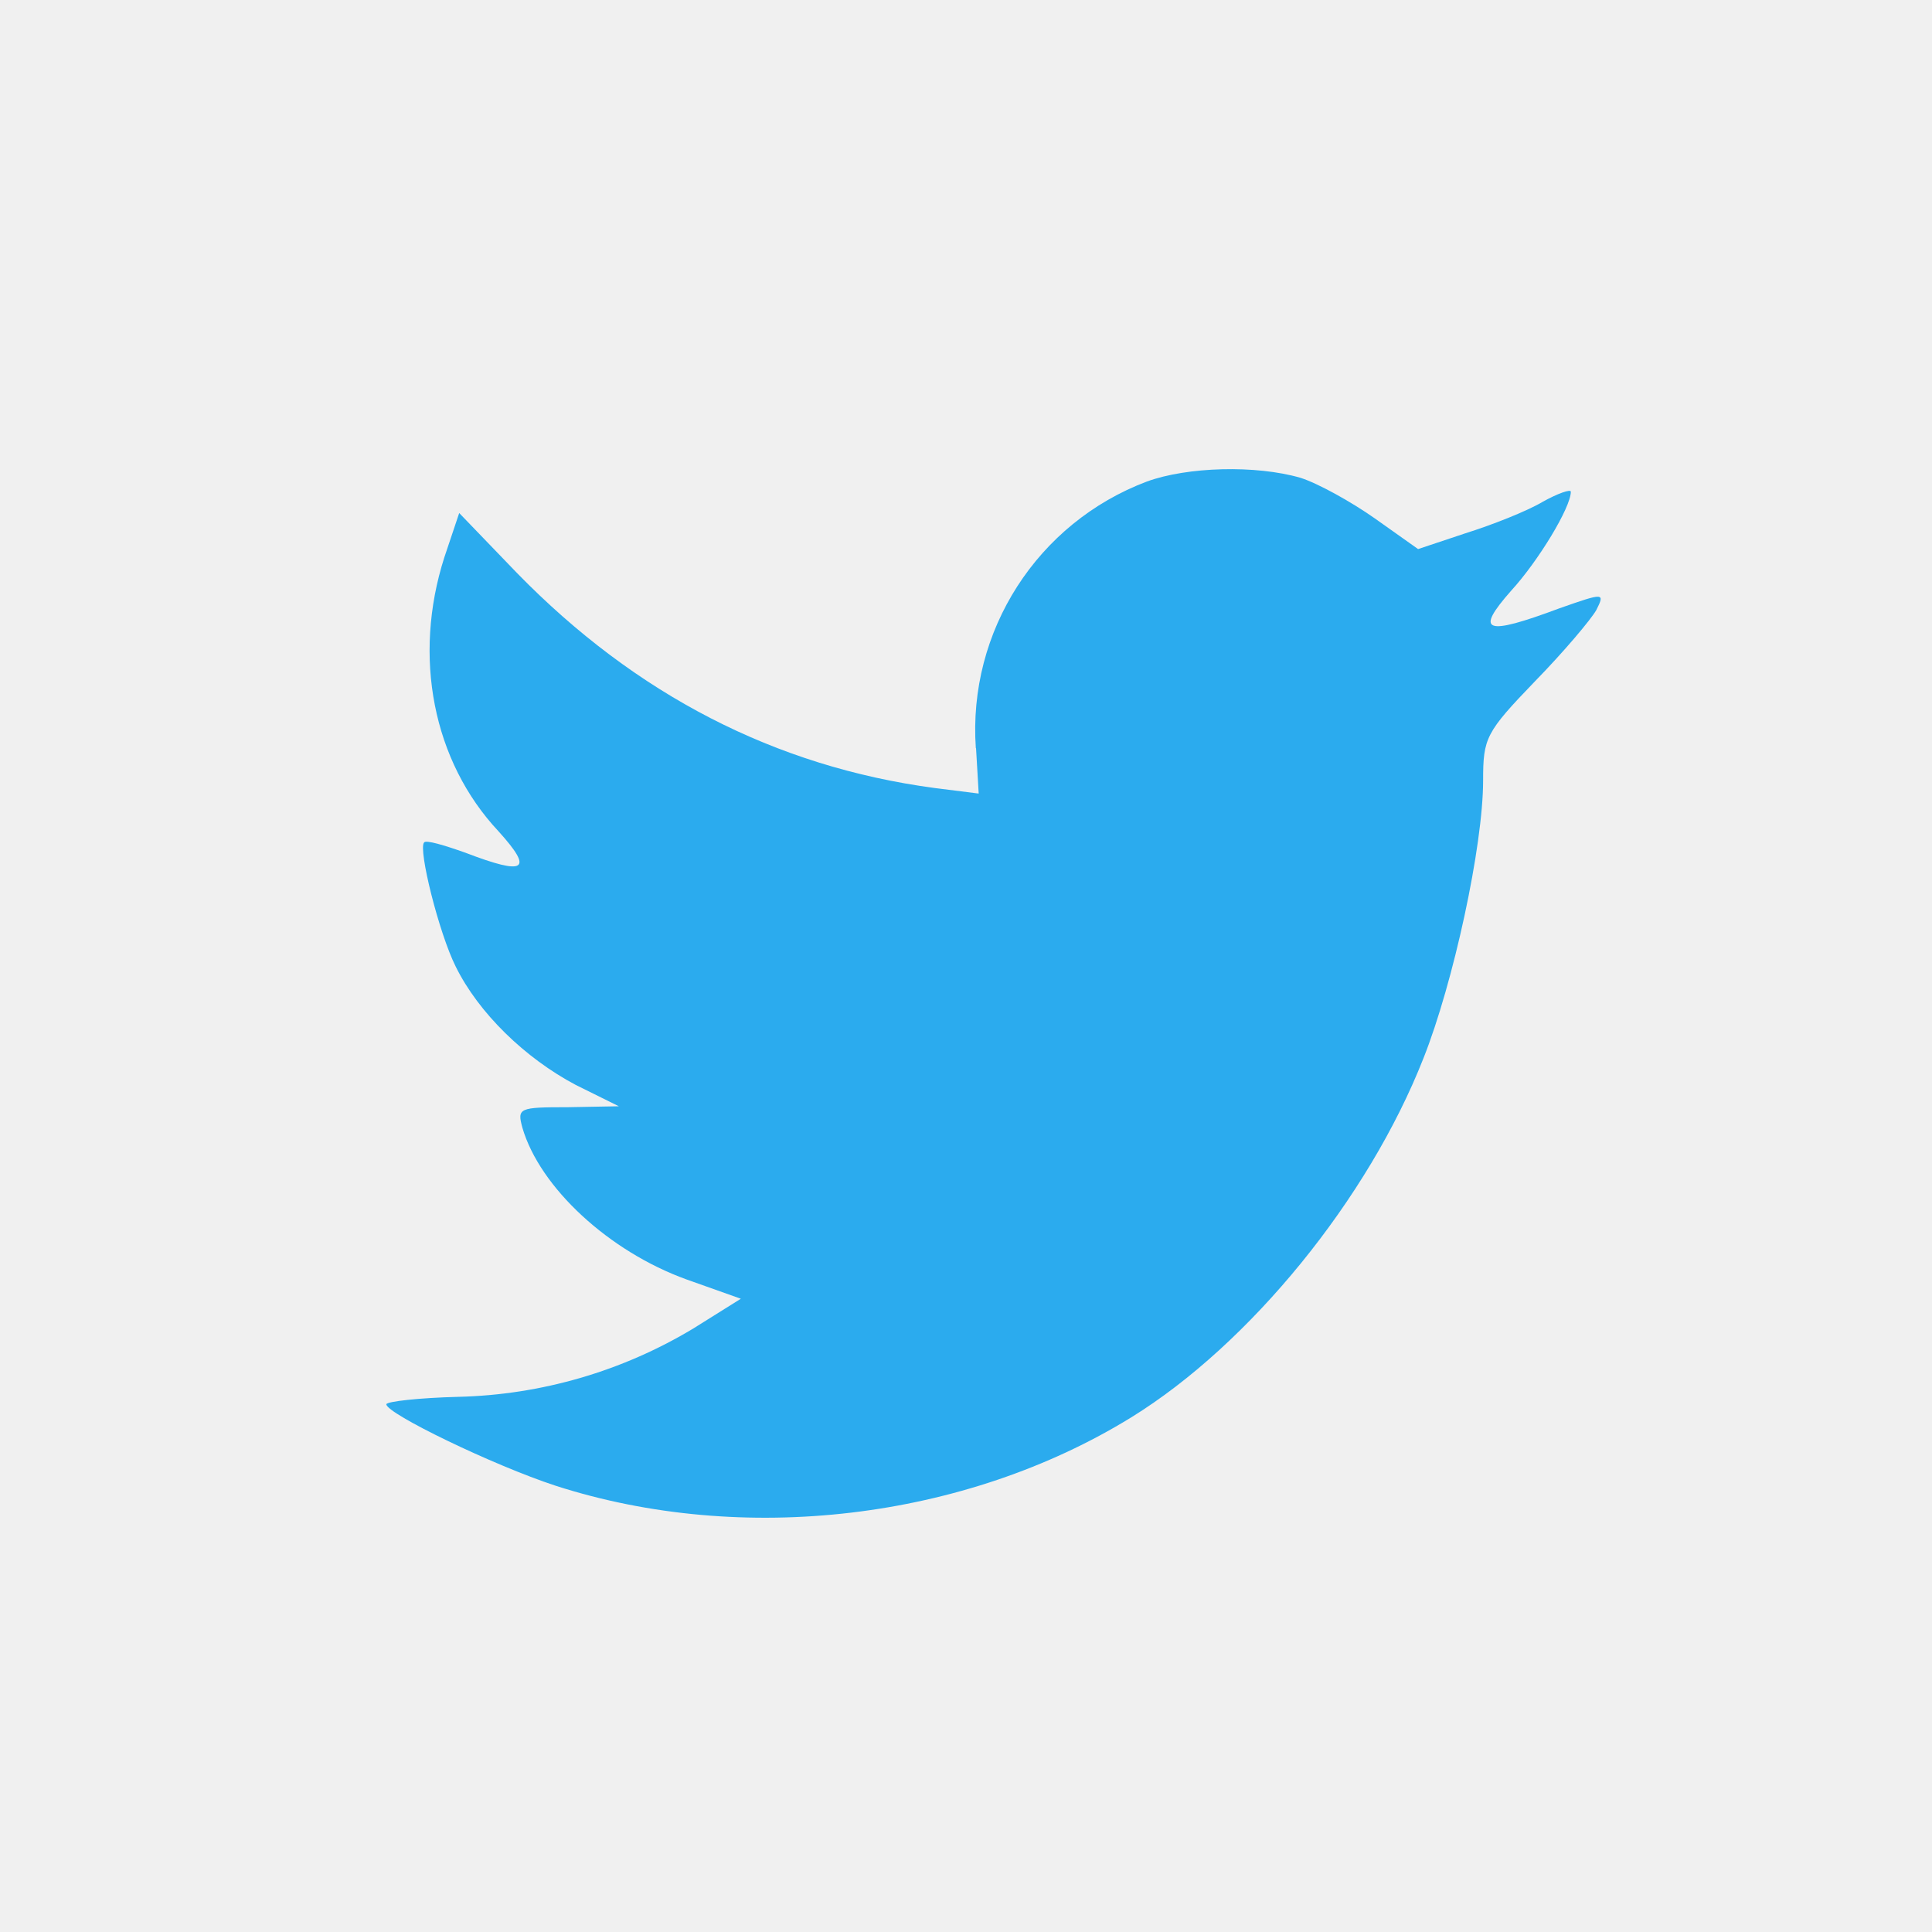
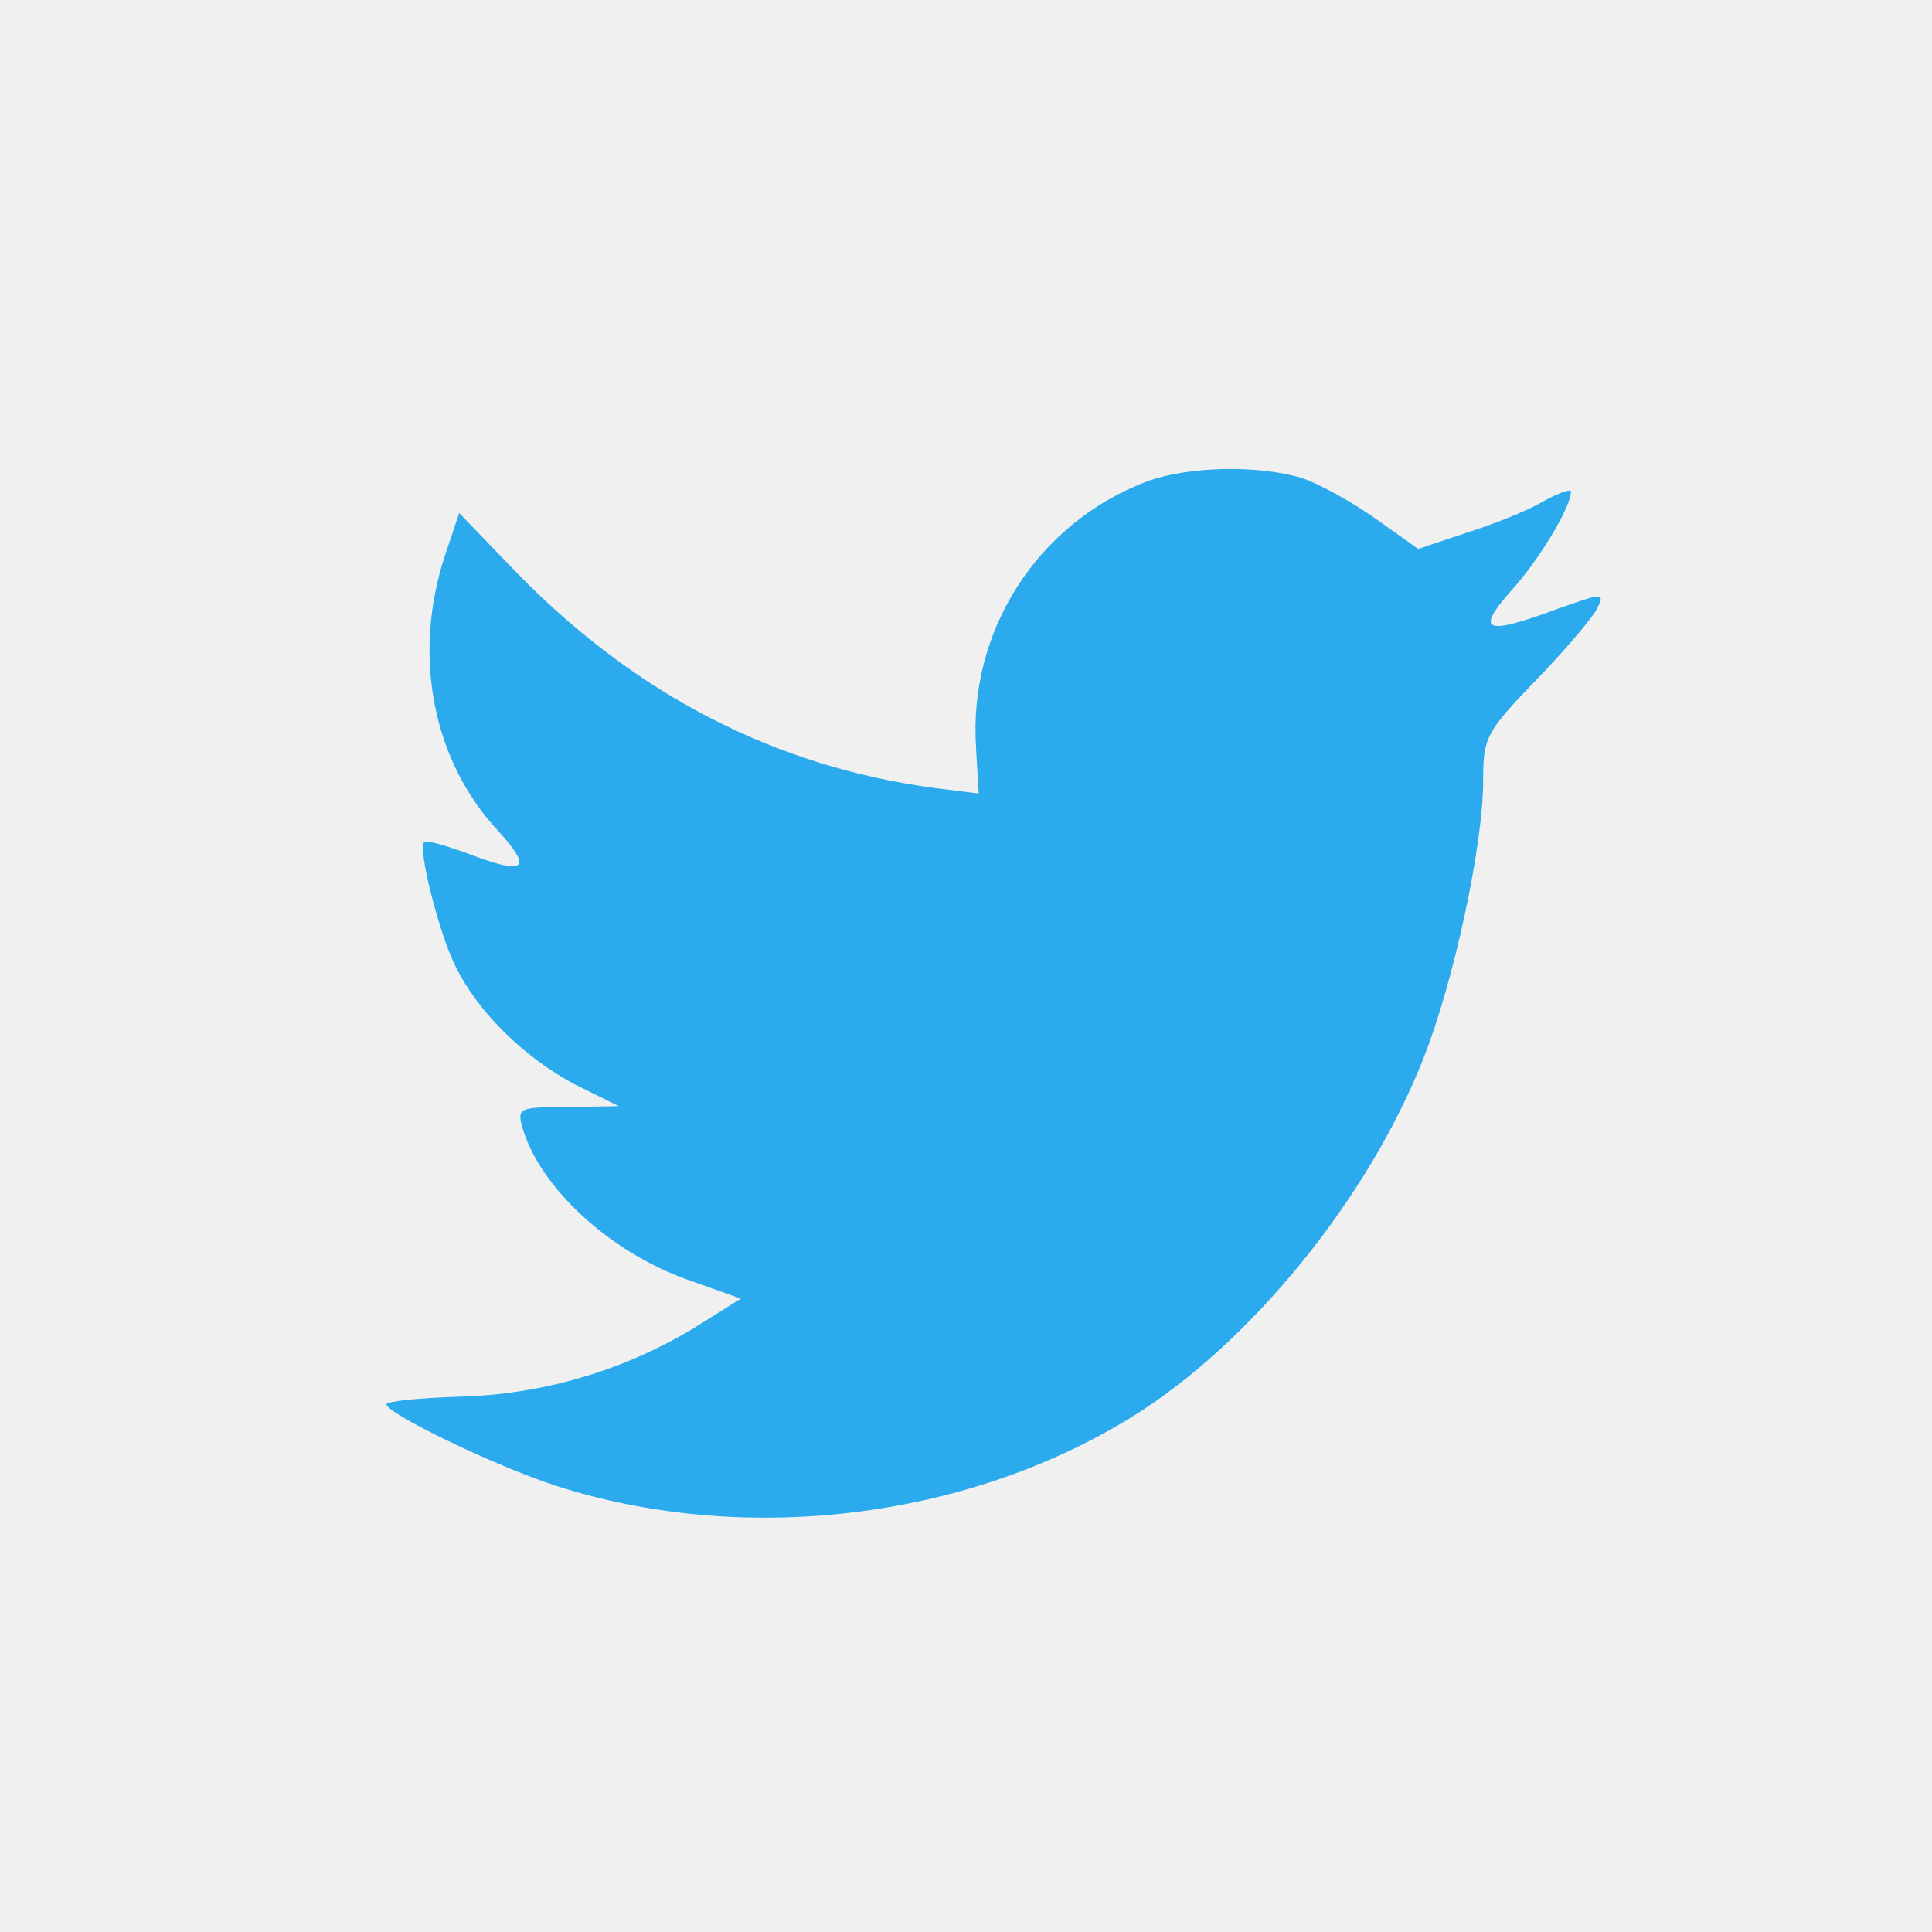
<svg xmlns="http://www.w3.org/2000/svg" width="35" height="35" viewBox="0 0 35 35">
  <g fill="none" fill-rule="evenodd">
    <path d="M17.5 35C27.165 35 35 27.165 35 17.5S27.165 0 17.5 0 0 7.835 0 17.5 7.835 35 17.5 35z" fill-opacity=".01" fill="#FFF" />
-     <path d="M17.682 13.554l.048.822-.795-.1c-2.893-.386-5.42-1.694-7.566-3.892l-1.05-1.09-.27.805c-.574 1.793-.21 3.69.984 4.963.636.704.492.805-.604.385-.38-.135-.715-.235-.746-.185-.112.117.27 1.644.572 2.247.413.84 1.256 1.66 2.178 2.147l.778.385-.92.017c-.892 0-.923.015-.828.37.318 1.09 1.574 2.245 2.973 2.75l.985.35-.858.537a8.66 8.66 0 0 1-4.26 1.24c-.716.018-1.304.085-1.304.135 0 .168 1.94 1.107 3.068 1.476 3.386 1.09 7.408.622 10.428-1.24 2.146-1.325 4.292-3.958 5.293-6.507.54-1.36 1.08-3.84 1.08-5.03 0-.77.047-.87.937-1.794.525-.537 1.018-1.124 1.113-1.292.16-.318.144-.318-.667-.033-1.35.504-1.542.437-.874-.32.49-.535 1.08-1.507 1.08-1.792 0-.052-.24.032-.51.183-.286.17-.92.42-1.4.57l-.857.286-.78-.553c-.428-.302-1.032-.637-1.35-.738-.81-.235-2.05-.2-2.782.067a4.806 4.806 0 0 0-3.1 4.83s-.142-2.13 0 0z" fill="#2BABEE" />
+     <path d="M17.682 13.554l.048.822-.795-.1c-2.893-.386-5.42-1.694-7.566-3.892l-1.05-1.09-.27.805c-.576 1.79-.21 3.69.982 4.96.636.705.492.806-.604.386-.38-.135-.716-.235-.747-.185-.11.118.27 1.645.573 2.248.413.84 1.256 1.66 2.178 2.146l.78.385-.92.017c-.89 0-.923.015-.828.37.318 1.09 1.574 2.245 2.973 2.75l.985.35-.857.537a8.66 8.66 0 0 1-4.26 1.24c-.716.02-1.303.086-1.303.136 0 .168 1.94 1.107 3.067 1.476 3.386 1.09 7.408.622 10.428-1.24 2.146-1.325 4.292-3.958 5.293-6.507.54-1.36 1.08-3.84 1.08-5.03 0-.77.047-.87.937-1.796.525-.537 1.018-1.124 1.113-1.292.16-.318.144-.318-.667-.033-1.35.503-1.54.436-.872-.32.49-.536 1.08-1.508 1.08-1.793 0-.052-.24.032-.51.183-.286.17-.92.42-1.4.57l-.857.287-.78-.553c-.427-.302-1.03-.637-1.35-.738-.81-.235-2.05-.2-2.78.067a4.806 4.806 0 0 0-3.1 4.83s-.143-2.13 0 0z" fill="#2BABEE" />
  </g>
</svg>
